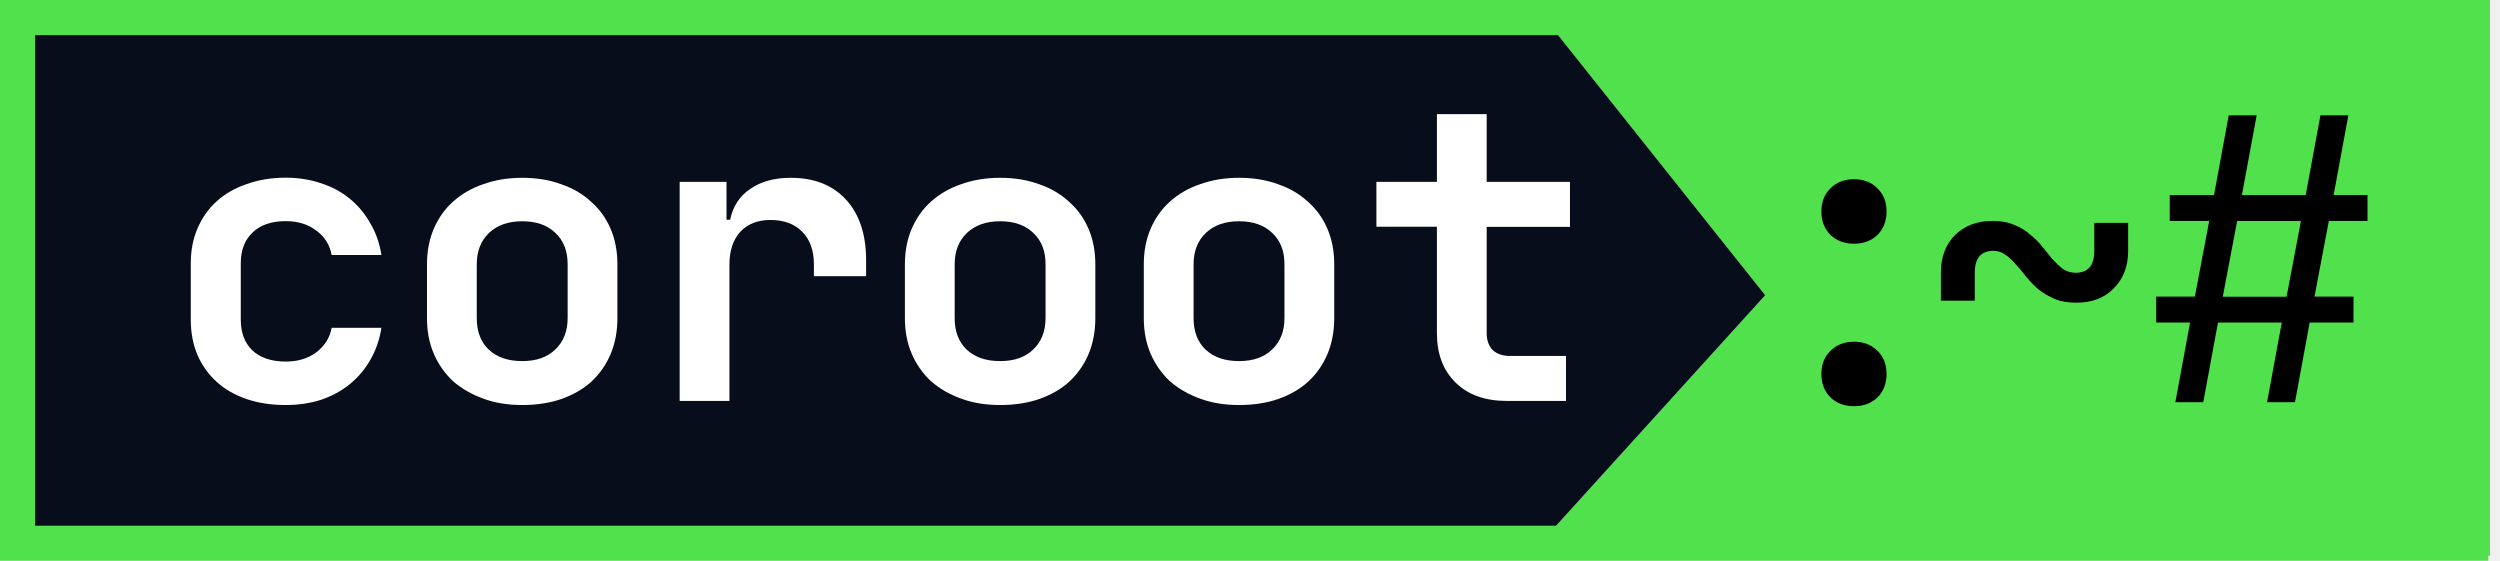
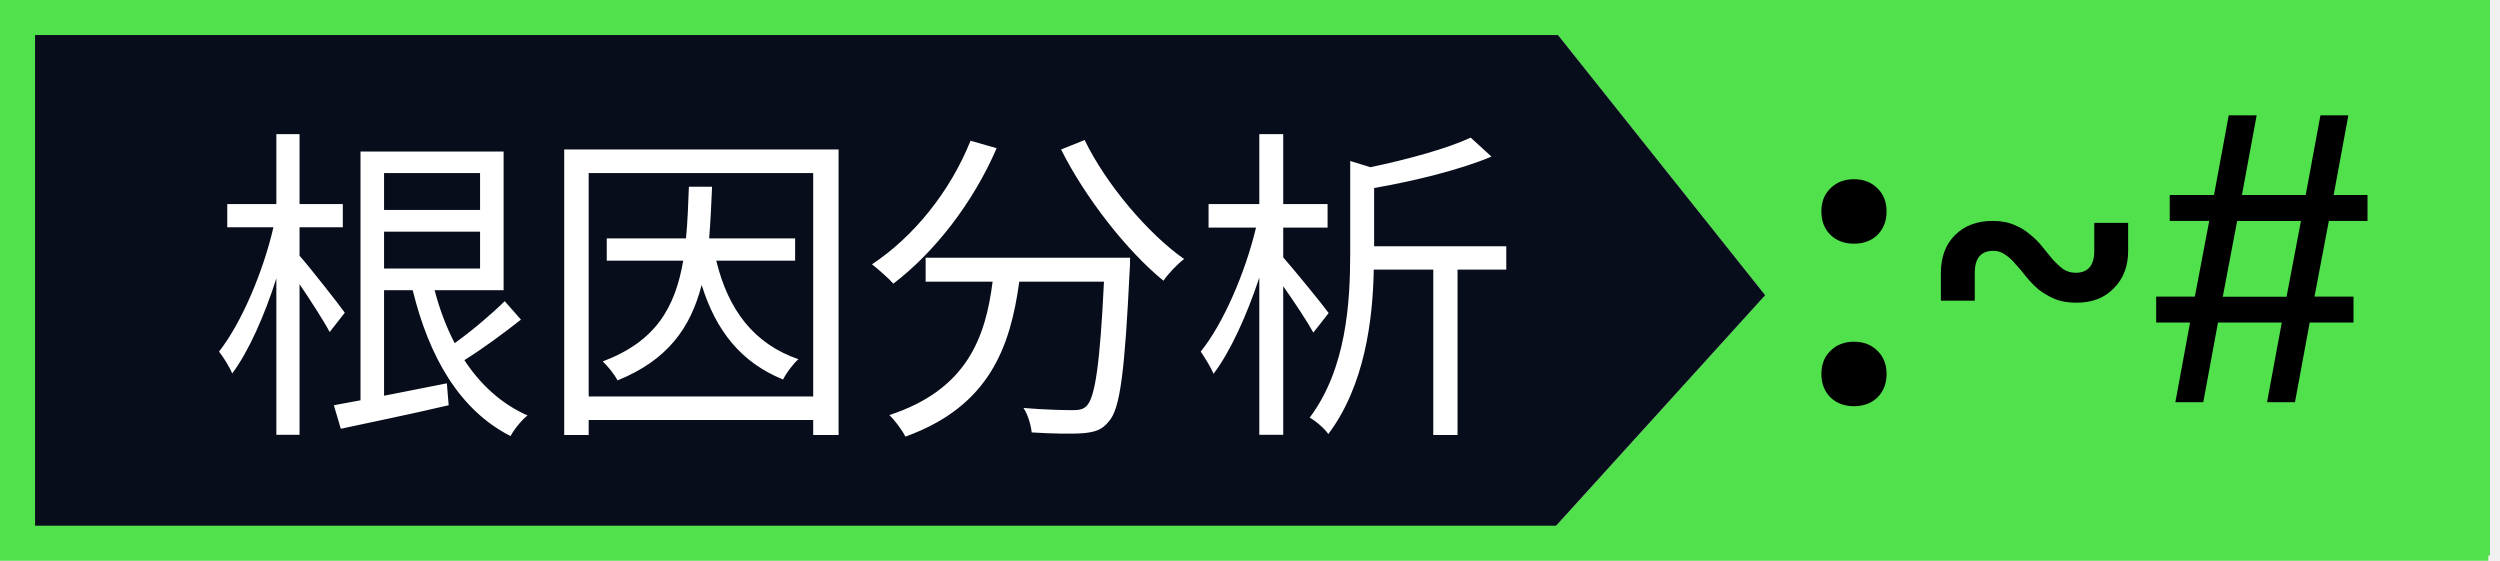
- <svg xmlns="http://www.w3.org/2000/svg" width="214" height="48" viewBox="0 0 214 48" fill="none">
-   <path d="M132.25 0H130.97H1V47.56H130.88H132.23H213.14V0H132.25ZM131.79 46.56H2V1H131.76L151.09 25.27L131.79 46.56Z" fill="#51E14C" />
-   <path d="M2 46.56H131.79L151.1 25.27L131.77 1H2V46.56Z" fill="#080D1B" />
-   <path d="M155.91 32.01C155.91 31.19 156.17 30.53 156.69 30.03C157.21 29.51 157.88 29.25 158.7 29.25C159.52 29.25 160.19 29.51 160.71 30.03C161.23 30.53 161.49 31.19 161.49 32.01C161.49 32.83 161.23 33.5 160.71 34.02C160.19 34.52 159.52 34.77 158.7 34.77C157.88 34.77 157.21 34.52 156.69 34.02C156.17 33.5 155.91 32.83 155.91 32.01ZM155.91 18.1C155.91 17.28 156.17 16.62 156.69 16.12C157.21 15.6 157.88 15.34 158.7 15.34C159.52 15.34 160.19 15.6 160.71 16.12C161.23 16.62 161.49 17.28 161.49 18.1C161.49 18.92 161.23 19.59 160.71 20.11C160.19 20.61 159.52 20.86 158.7 20.86C157.88 20.86 157.21 20.61 156.69 20.11C156.17 19.59 155.91 18.92 155.91 18.1Z" fill="black" />
-   <path d="M177.74 25.91C177.04 25.91 176.42 25.81 175.9 25.6C175.38 25.37 174.91 25.1 174.5 24.78C174.11 24.44 173.76 24.08 173.44 23.69C173.14 23.3 172.85 22.95 172.55 22.63C172.28 22.29 171.98 22.02 171.66 21.81C171.36 21.58 171.02 21.47 170.64 21.47C169.57 21.47 169.04 22.1 169.04 23.35V25.74H166.14V23.35C166.14 22.01 166.54 20.94 167.33 20.14C168.15 19.32 169.23 18.91 170.57 18.91C171.28 18.91 171.89 19.02 172.41 19.25C172.93 19.45 173.39 19.73 173.77 20.07C174.18 20.39 174.53 20.74 174.83 21.13C175.15 21.52 175.44 21.88 175.72 22.22C176.02 22.54 176.31 22.81 176.61 23.04C176.93 23.24 177.28 23.35 177.67 23.35C178.74 23.35 179.27 22.72 179.27 21.47V19.08H182.17V21.47C182.17 22.79 181.76 23.86 180.94 24.68C180.15 25.5 179.09 25.91 177.74 25.91Z" fill="black" />
-   <path d="M197.71 27.61L196.45 34.43H194.06L195.32 27.61H189.86L188.6 34.43H186.21L187.47 27.61H184.57V25.39H187.88L189.11 18.91H185.73V16.69H189.52L190.78 9.87H193.17L191.91 16.69H197.37L198.63 9.87H201.02L199.76 16.69H202.66V18.91H199.35L198.12 25.39H201.46V27.61H197.71ZM195.73 25.4L196.96 18.92H191.5L190.27 25.4H195.73Z" fill="black" />
-   <path d="M24.45 34.67C23.22 34.67 22.11 34.5 21.11 34.16C20.11 33.82 19.26 33.33 18.55 32.69C17.85 32.05 17.3 31.29 16.91 30.4C16.52 29.49 16.33 28.48 16.33 27.36V22.55C16.33 21.44 16.52 20.44 16.91 19.55C17.3 18.64 17.84 17.87 18.55 17.23C19.25 16.59 20.11 16.1 21.11 15.76C22.11 15.4 23.22 15.21 24.45 15.21C25.54 15.21 26.55 15.37 27.49 15.69C28.42 15.99 29.24 16.43 29.95 17.02C30.65 17.59 31.23 18.28 31.69 19.1C32.17 19.9 32.49 20.81 32.65 21.83H28.39C28.23 20.97 27.8 20.27 27.09 19.75C26.39 19.2 25.51 18.93 24.46 18.93C23.25 18.93 22.31 19.25 21.63 19.89C20.95 20.53 20.61 21.41 20.61 22.55V27.36C20.61 28.47 20.94 29.35 21.6 29.99C22.28 30.63 23.24 30.95 24.47 30.95C25.49 30.95 26.36 30.69 27.06 30.17C27.79 29.62 28.23 28.92 28.39 28.06H32.65C32.49 29.08 32.17 30 31.69 30.82C31.24 31.62 30.64 32.31 29.92 32.9C29.22 33.47 28.4 33.91 27.46 34.23C26.54 34.52 25.54 34.67 24.45 34.67Z" fill="white" />
-   <path d="M40.81 27.23C40.81 28.37 41.15 29.27 41.83 29.92C42.53 30.58 43.49 30.91 44.7 30.91C45.91 30.91 46.85 30.58 47.53 29.92C48.23 29.26 48.59 28.36 48.59 27.23V22.62C48.59 21.48 48.24 20.58 47.53 19.93C46.85 19.27 45.9 18.94 44.7 18.94C43.52 18.94 42.57 19.27 41.87 19.93C41.17 20.59 40.81 21.49 40.81 22.62V27.23ZM36.55 22.63C36.55 21.52 36.74 20.5 37.13 19.59C37.52 18.68 38.06 17.91 38.77 17.27C39.5 16.61 40.36 16.11 41.36 15.77C42.36 15.41 43.47 15.22 44.7 15.22C45.93 15.22 47.04 15.4 48.04 15.77C49.04 16.11 49.89 16.61 50.6 17.27C51.33 17.91 51.88 18.68 52.27 19.59C52.66 20.5 52.85 21.51 52.85 22.63V27.24C52.85 28.35 52.66 29.38 52.27 30.31C51.88 31.22 51.34 32 50.63 32.66C49.93 33.3 49.06 33.8 48.04 34.16C47.04 34.5 45.93 34.67 44.7 34.67C43.47 34.67 42.36 34.49 41.36 34.12C40.36 33.75 39.5 33.26 38.77 32.62C38.07 31.96 37.52 31.18 37.13 30.27C36.74 29.36 36.55 28.35 36.55 27.23V22.63Z" fill="white" />
-   <path d="M58.16 15.57H62.19V18.81H62.5C62.73 17.67 63.3 16.8 64.21 16.18C65.12 15.54 66.28 15.22 67.69 15.22C69.71 15.22 71.29 15.85 72.43 17.1C73.57 18.35 74.14 20.08 74.14 22.28V23.64H69.67V22.65C69.67 21.44 69.34 20.51 68.68 19.85C68.02 19.17 67.11 18.83 65.95 18.83C64.86 18.83 63.99 19.17 63.36 19.85C62.75 20.53 62.44 21.46 62.44 22.65V34.32H58.18V15.57H58.16Z" fill="white" />
-   <path d="M81.72 27.23C81.72 28.37 82.06 29.27 82.74 29.92C83.44 30.58 84.4 30.91 85.61 30.91C86.82 30.91 87.76 30.58 88.44 29.92C89.14 29.26 89.5 28.36 89.5 27.23V22.62C89.5 21.48 89.15 20.58 88.44 19.93C87.76 19.27 86.81 18.94 85.61 18.94C84.43 18.94 83.48 19.27 82.78 19.93C82.08 20.59 81.72 21.49 81.72 22.62V27.23ZM77.46 22.63C77.46 21.52 77.65 20.5 78.04 19.59C78.43 18.68 78.97 17.91 79.68 17.27C80.41 16.61 81.27 16.11 82.27 15.77C83.27 15.41 84.38 15.22 85.61 15.22C86.84 15.22 87.95 15.4 88.95 15.77C89.95 16.11 90.8 16.61 91.51 17.27C92.24 17.91 92.79 18.68 93.18 19.59C93.57 20.5 93.76 21.51 93.76 22.63V27.24C93.76 28.35 93.57 29.38 93.18 30.31C92.79 31.22 92.25 32 91.54 32.66C90.84 33.3 89.97 33.8 88.95 34.16C87.95 34.5 86.84 34.67 85.61 34.67C84.38 34.67 83.27 34.49 82.27 34.12C81.27 33.76 80.41 33.26 79.68 32.62C78.98 31.96 78.43 31.18 78.04 30.27C77.65 29.36 77.46 28.35 77.46 27.23V22.63Z" fill="white" />
-   <path d="M102.17 27.23C102.17 28.37 102.51 29.27 103.19 29.92C103.89 30.58 104.85 30.91 106.06 30.91C107.27 30.91 108.21 30.58 108.89 29.92C109.59 29.26 109.95 28.36 109.95 27.23V22.62C109.95 21.48 109.6 20.58 108.89 19.93C108.21 19.27 107.26 18.94 106.06 18.94C104.88 18.94 103.93 19.27 103.23 19.93C102.53 20.59 102.17 21.49 102.17 22.62V27.23ZM97.91 22.63C97.91 21.52 98.1 20.5 98.49 19.59C98.88 18.68 99.42 17.91 100.13 17.27C100.86 16.61 101.72 16.11 102.72 15.77C103.72 15.41 104.83 15.22 106.06 15.22C107.29 15.22 108.4 15.4 109.4 15.77C110.4 16.11 111.25 16.61 111.96 17.27C112.69 17.91 113.24 18.68 113.63 19.59C114.02 20.5 114.21 21.51 114.21 22.63V27.24C114.21 28.35 114.02 29.38 113.63 30.31C113.24 31.22 112.7 32 111.99 32.66C111.29 33.3 110.42 33.8 109.4 34.16C108.4 34.5 107.29 34.67 106.06 34.67C104.83 34.67 103.72 34.49 102.72 34.12C101.72 33.76 100.86 33.26 100.13 32.62C99.43 31.96 98.88 31.18 98.49 30.27C98.1 29.36 97.91 28.35 97.91 27.23V22.63Z" fill="white" />
-   <path d="M117.82 15.57H123V9.77H127.26V15.57H134.39V19.42H127.26V28.53C127.26 29.12 127.43 29.6 127.77 29.96C128.13 30.3 128.63 30.47 129.27 30.47H134.05V34.32H128.97C127.13 34.32 125.67 33.8 124.6 32.75C123.53 31.7 123 30.29 123 28.52V19.41H117.82V15.57Z" fill="white" />
-   <rect x="1.5" y="1.5" width="210" height="45" stroke="#51E14C" stroke-width="3" />
+ <svg xmlns="http://www.w3.org/2000/svg" viewBox="0 0 214 48" width="214" height="48">
+   <style>
+ 		tspan { white-space:pre }
+ 		.shp0 { fill: #51e14c } 
+ 		.shp1 { fill: #080d1b } 
+ 		.shp2 { fill: #000000 } 
+ 		.txt3 { font-size: 28px;fill: #ffffff;font-family: "Source Han Sans SC Regular";font-weight: 400 } 
+ 		.shp4 { fill: none;stroke: #51e14c;stroke-width: 3 } 
+ 	</style>
+   <path id="Layer" class="shp0" d="M213.14,0v47.56h-212.14v-47.56zM151.09,25.27l-19.33,-24.27h-129.76v45.56h129.79z" />
+   <path id="Layer" class="shp1" d="M2,46.56h129.79l19.31,-21.29l-19.33,-24.27h-129.77z" />
+   <path id="Layer" class="shp2" d="M156.69,34.02c0.52,0.5 1.19,0.75 2.01,0.75c0.82,0 1.49,-0.25 2.01,-0.75c0.52,-0.52 0.78,-1.19 0.78,-2.01c0,-0.82 -0.26,-1.48 -0.78,-1.98c-0.52,-0.52 -1.19,-0.78 -2.01,-0.78c-0.82,0 -1.49,0.26 -2.01,0.78c-0.52,0.5 -0.78,1.16 -0.78,1.98c0,0.82 0.26,1.49 0.78,2.01zM156.69,20.11c0.52,0.5 1.19,0.75 2.01,0.75c0.82,0 1.49,-0.25 2.01,-0.75c0.52,-0.52 0.78,-1.19 0.78,-2.01c0,-0.82 -0.26,-1.48 -0.78,-1.98c-0.52,-0.52 -1.19,-0.78 -2.01,-0.78c-0.82,0 -1.49,0.26 -2.01,0.78c-0.52,0.5 -0.78,1.16 -0.78,1.98c0,0.82 0.26,1.49 0.78,2.01z" />
+   <path id="Layer" class="shp2" d="M180.94,24.68c0.82,-0.82 1.23,-1.89 1.23,-3.21v-2.39h-2.9v2.39c0,1.25 -0.53,1.88 -1.6,1.88c-0.39,0 -0.74,-0.11 -1.06,-0.31c-0.3,-0.23 -0.59,-0.5 -0.89,-0.82c-0.28,-0.34 -0.57,-0.7 -0.89,-1.09c-0.3,-0.39 -0.65,-0.74 -1.06,-1.06c-0.38,-0.34 -0.84,-0.62 -1.36,-0.82c-0.52,-0.23 -1.13,-0.34 -1.84,-0.34c-1.34,0 -2.42,0.41 -3.24,1.23c-0.79,0.8 -1.19,1.87 -1.19,3.21v2.39h2.9v-2.39c0,-1.25 0.53,-1.88 1.6,-1.88c0.38,0 0.72,0.11 1.02,0.34c0.32,0.21 0.62,0.48 0.89,0.82c0.3,0.32 0.59,0.67 0.89,1.06c0.32,0.39 0.67,0.75 1.06,1.09c0.41,0.32 0.88,0.59 1.4,0.82c0.52,0.21 1.14,0.31 1.84,0.31c1.35,0 2.41,-0.41 3.2,-1.23z" />
+   <path id="Layer" class="shp2" d="M197.71,27.61l-1.26,6.82h-2.39l1.26,-6.82h-5.46l-1.26,6.82h-2.39l1.26,-6.82h-2.9v-2.22h3.31l1.23,-6.48h-3.38v-2.22h3.79l1.26,-6.82h2.39l-1.26,6.82h5.46l1.26,-6.82h2.39l-1.26,6.82h2.9v2.22h-3.31l-1.23,6.48h3.34v2.22zM195.73,25.4l1.23,-6.48h-5.46l-1.23,6.48z" />
+   <text id="根因分析 " style="transform: matrix(1,0,0,1,18,35)">
+     <tspan x="0" y="0" class="txt3">根因分析</tspan>
+   </text>
+   <text id=" " style="transform: matrix(1,0,0,1,81.366,53.261)">
+ 	</text>
+   <path id="Layer" class="shp4" d="M1.5,46.5h210v-45h-210z" />
</svg>
